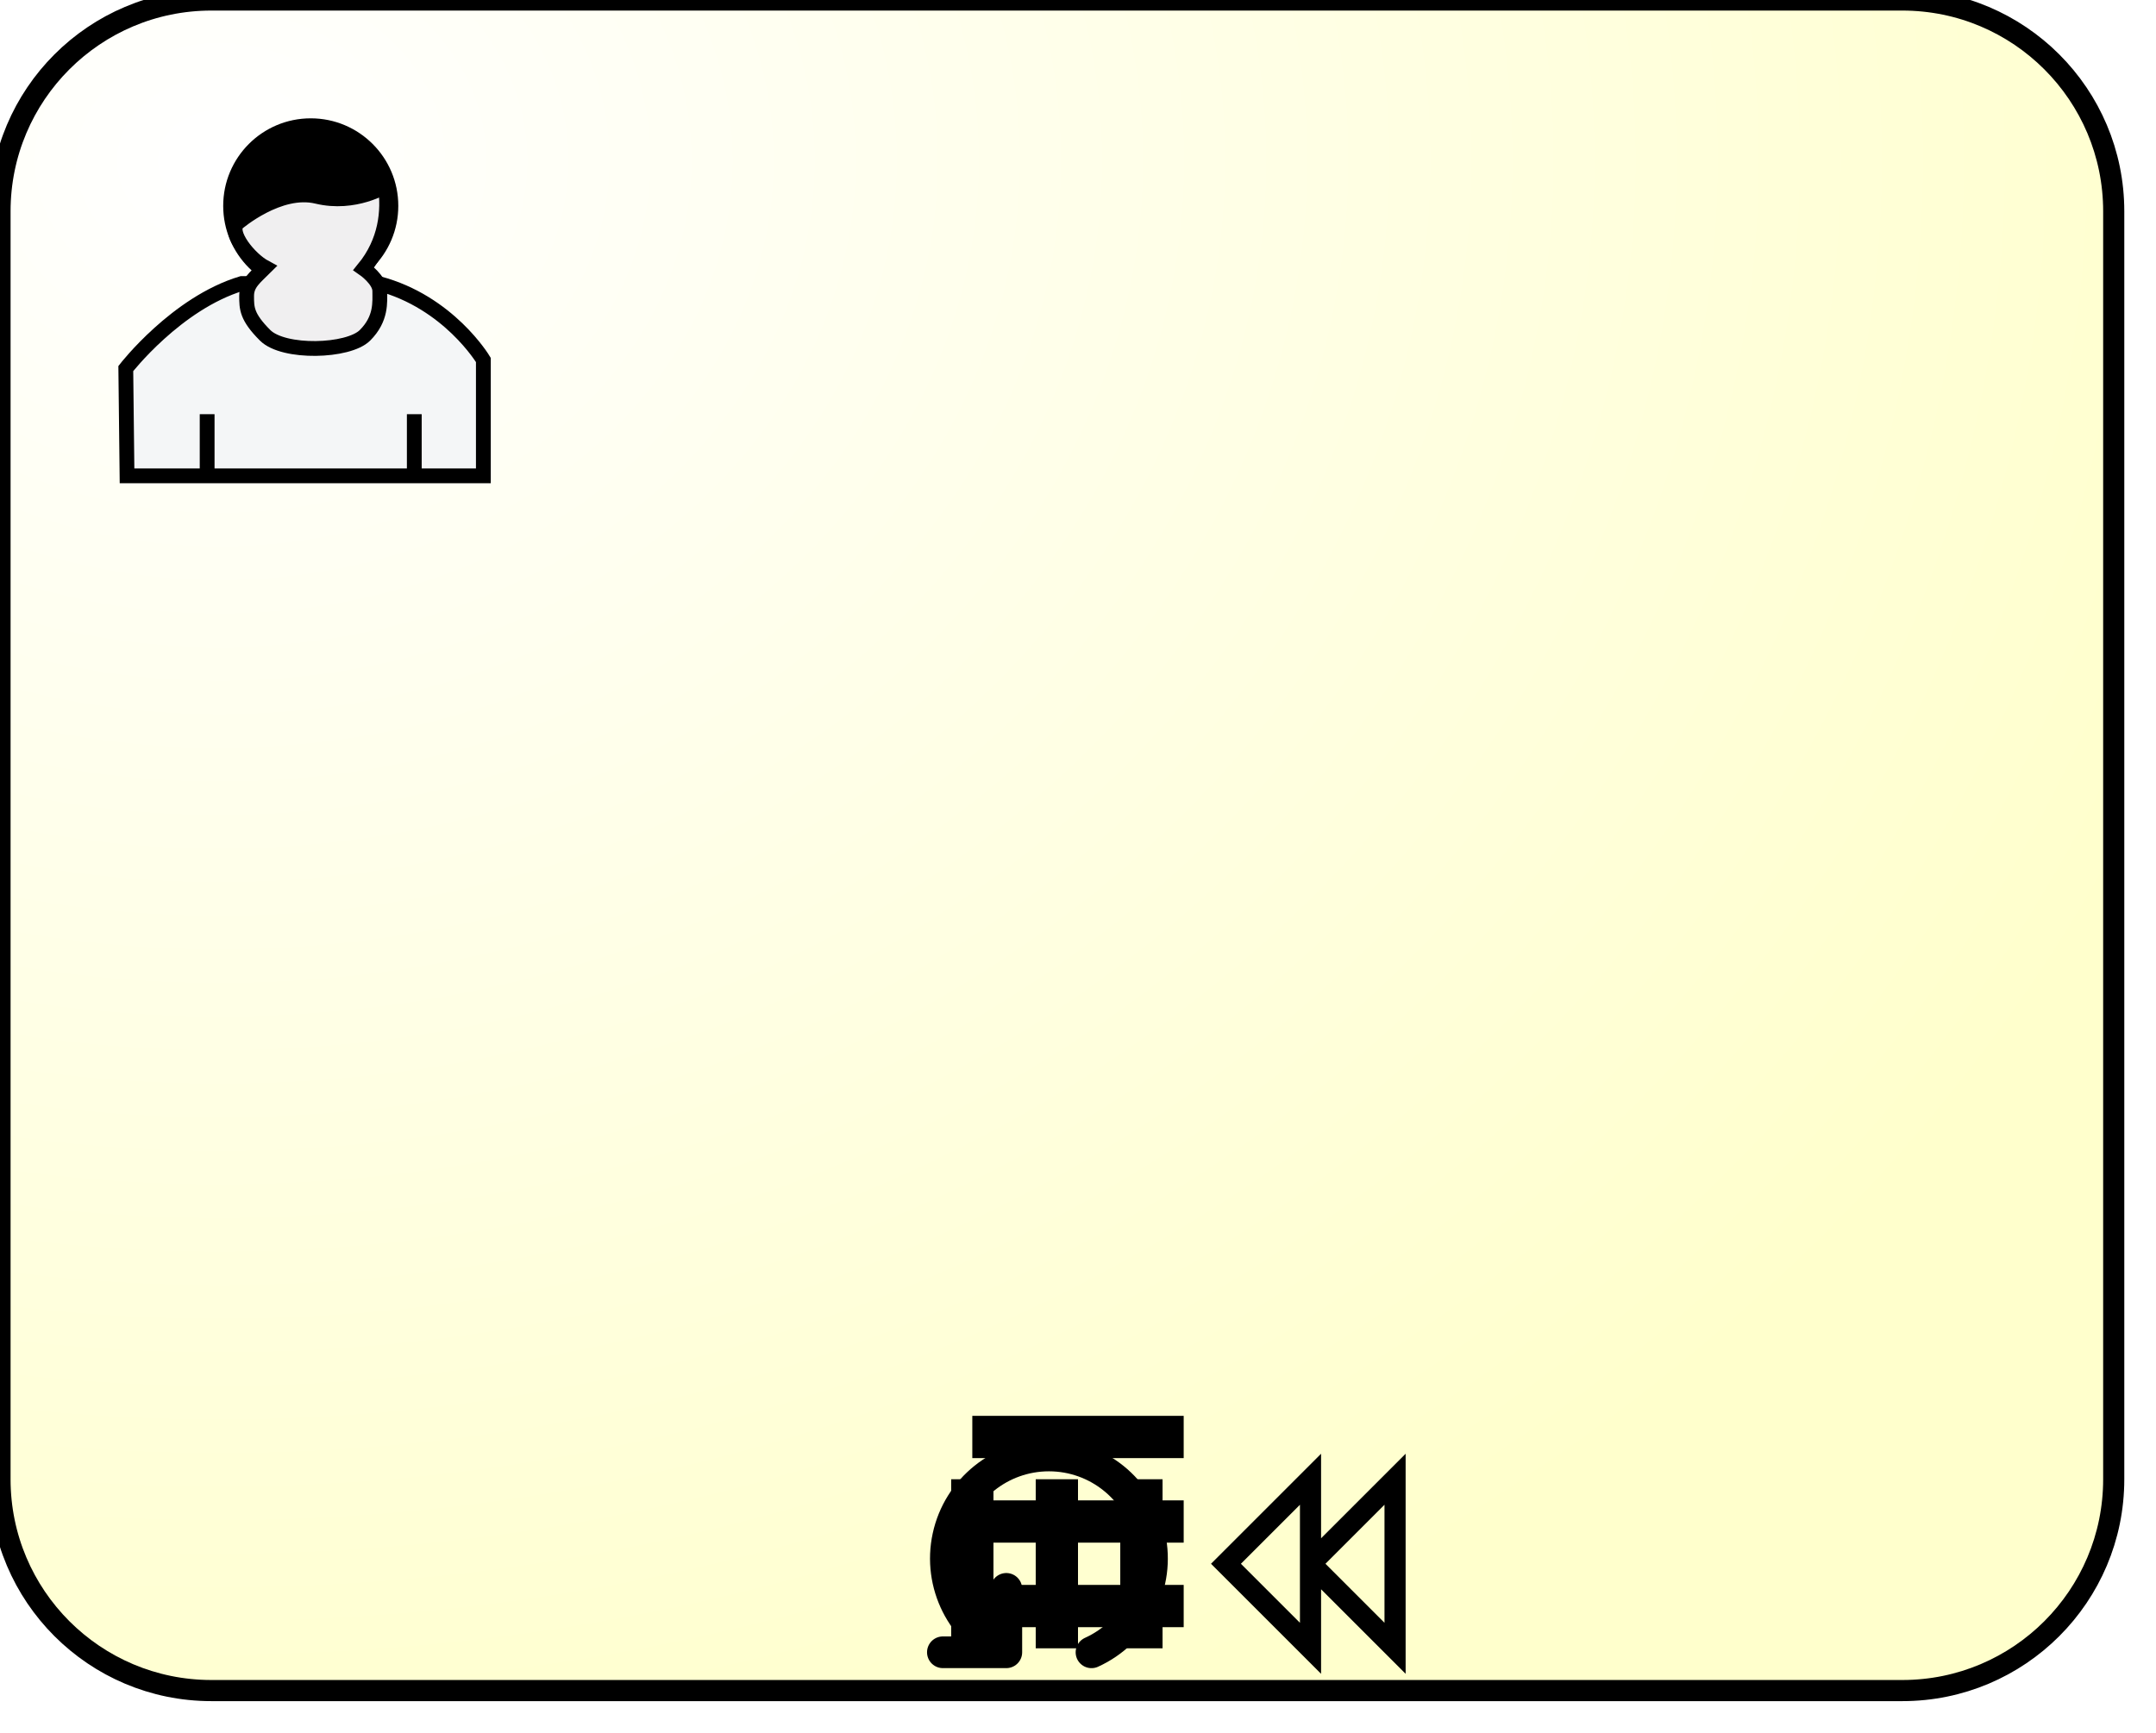
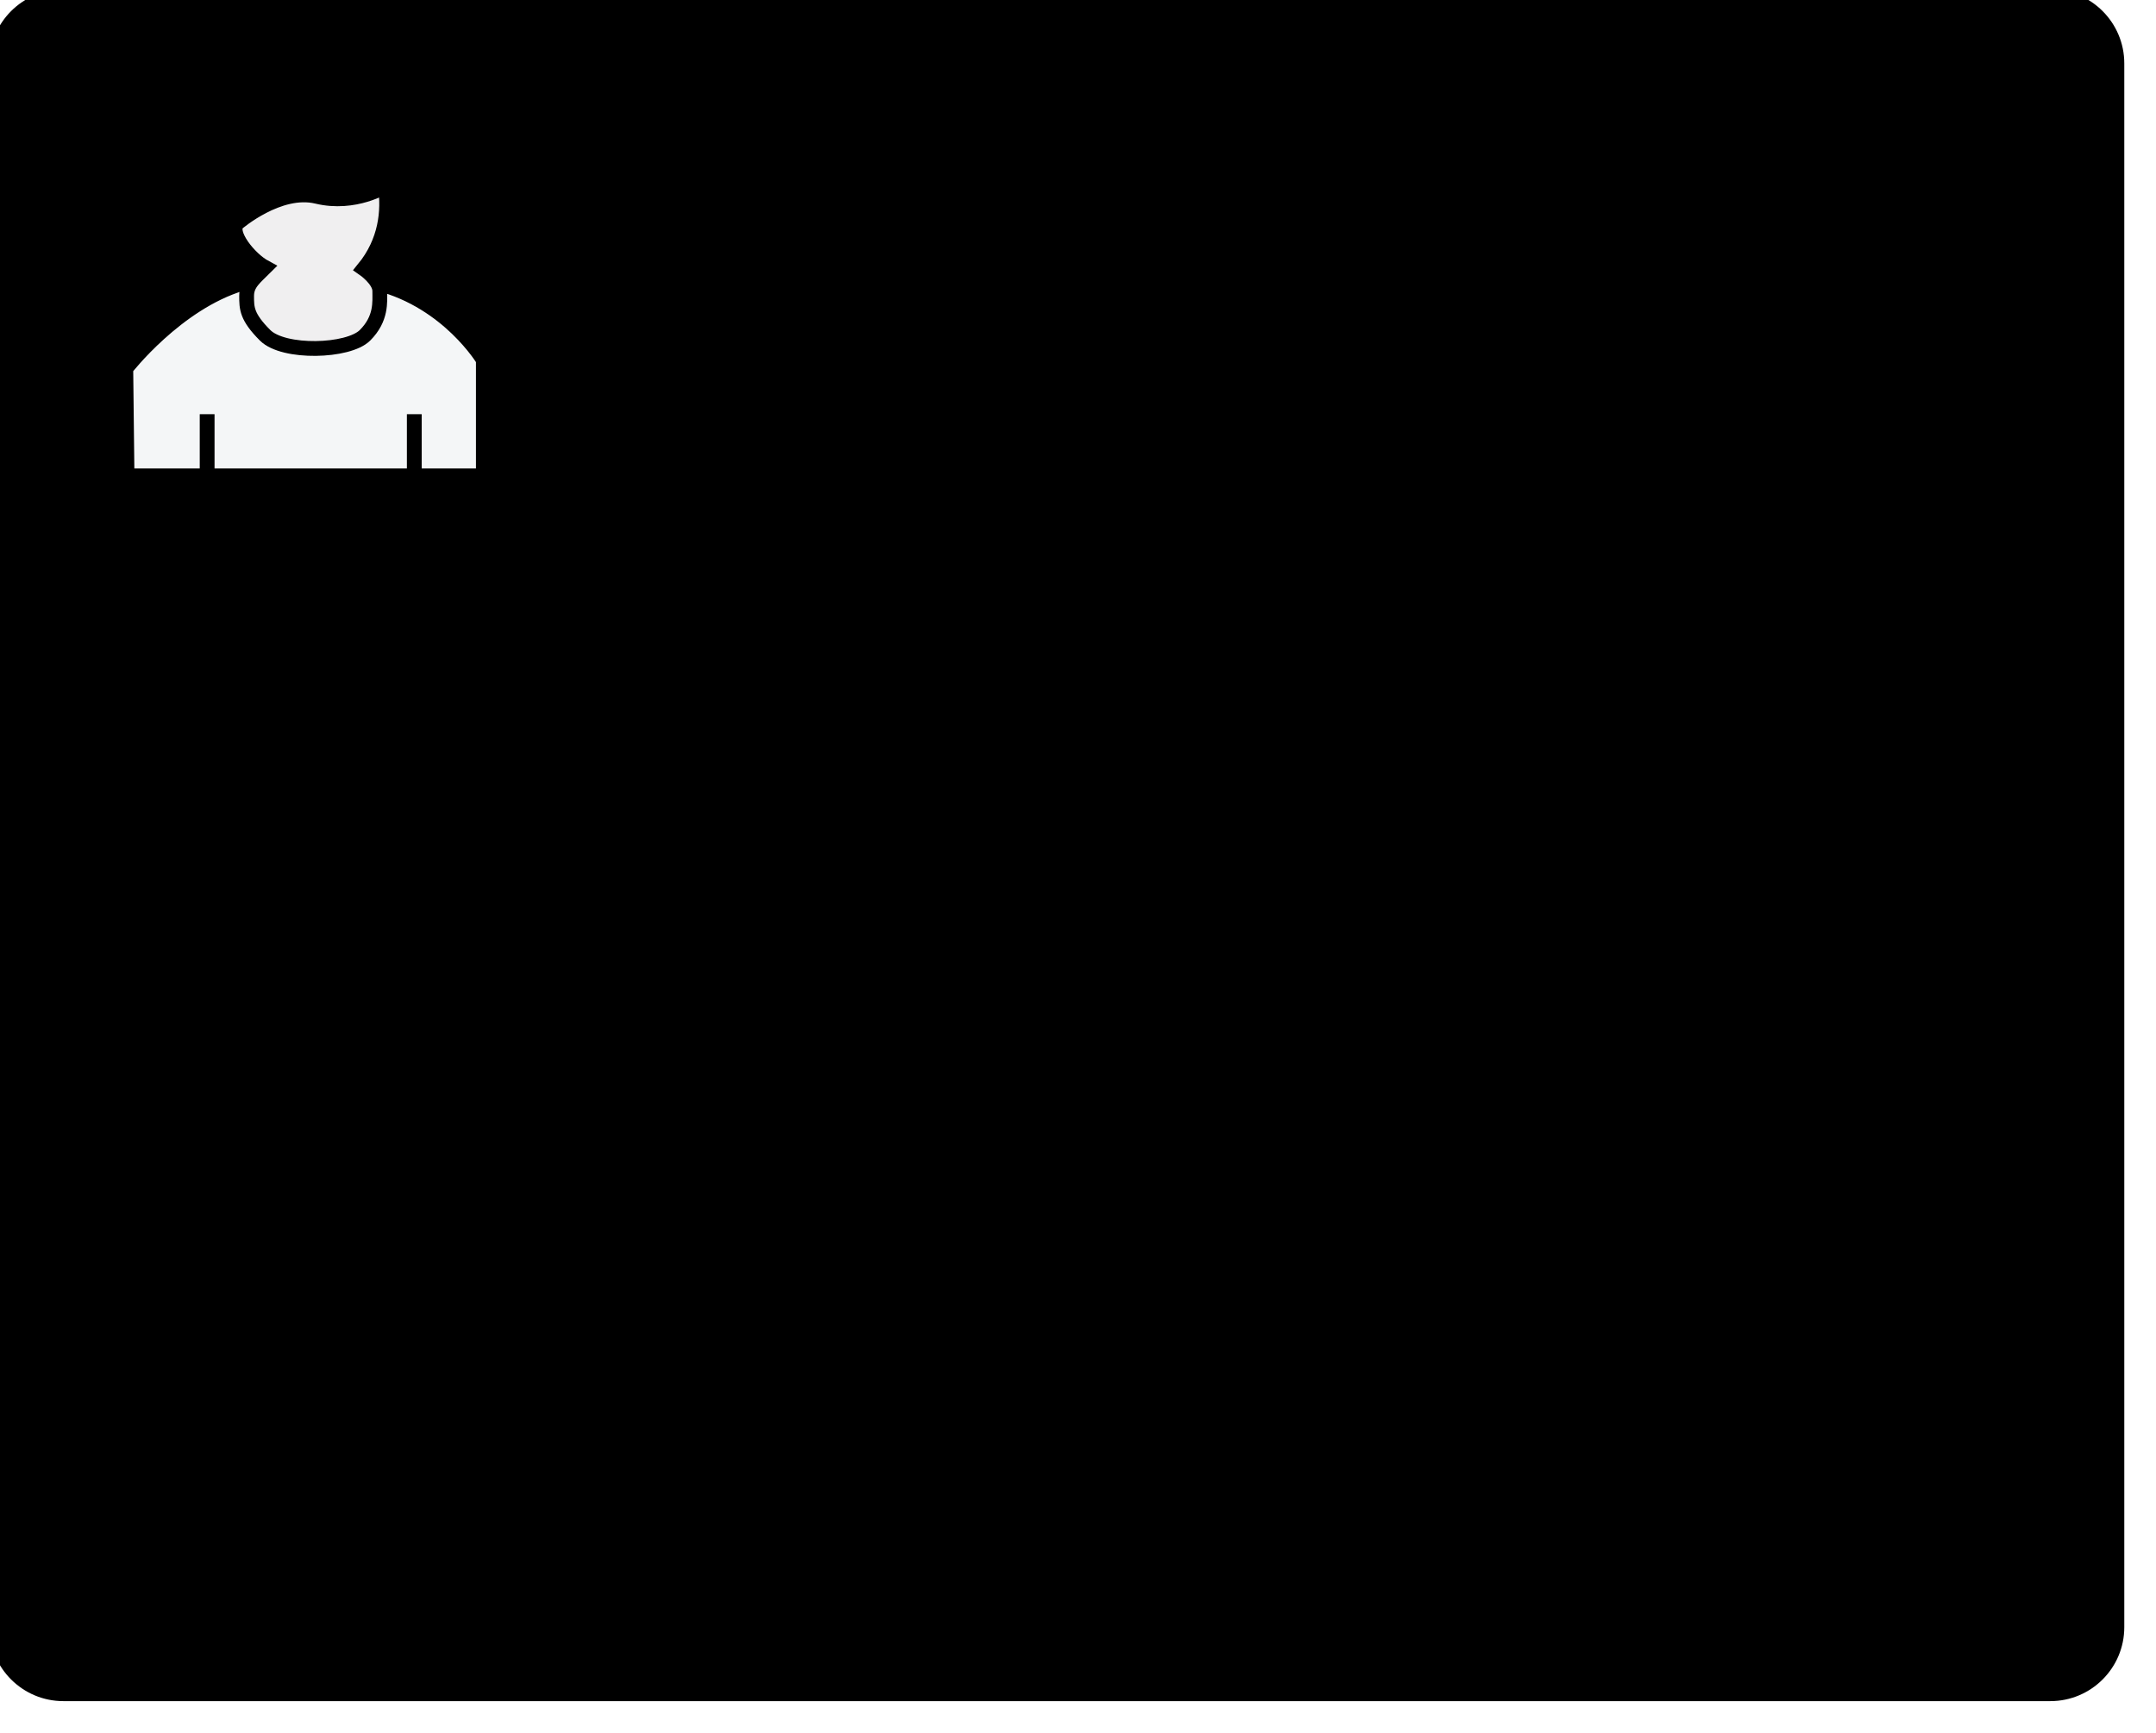
<svg xmlns="http://www.w3.org/2000/svg" xmlns:ns1="http://www.b3mn.org/oryx" width="102" height="82" version="1.0">
  <defs />
  <ns1:magnets>
    <ns1:magnet ns1:cx="1" ns1:cy="20" ns1:anchors="left" />
    <ns1:magnet ns1:cx="1" ns1:cy="40" ns1:anchors="left" />
    <ns1:magnet ns1:cx="1" ns1:cy="60" ns1:anchors="left" />
    <ns1:magnet ns1:cx="25" ns1:cy="79" ns1:anchors="bottom" />
    <ns1:magnet ns1:cx="50" ns1:cy="79" ns1:anchors="bottom" />
    <ns1:magnet ns1:cx="75" ns1:cy="79" ns1:anchors="bottom" />
    <ns1:magnet ns1:cx="99" ns1:cy="20" ns1:anchors="right" />
    <ns1:magnet ns1:cx="99" ns1:cy="40" ns1:anchors="right" />
    <ns1:magnet ns1:cx="99" ns1:cy="60" ns1:anchors="right" />
    <ns1:magnet ns1:cx="25" ns1:cy="1" ns1:anchors="top" />
    <ns1:magnet ns1:cx="50" ns1:cy="1" ns1:anchors="top" />
    <ns1:magnet ns1:cx="75" ns1:cy="1" ns1:anchors="top" />
    <ns1:magnet ns1:cx="50" ns1:cy="40" ns1:default="yes" />
  </ns1:magnets>
  <g pointer-events="fill" ns1:minimumSize="50 40">
    <defs>
-       <radialGradient id="background" cx="10%" cy="10%" r="100%" fx="10%" fy="10%">
-         <stop offset="0%" stop-color="#ffffff" stop-opacity="1" />
-         <stop id="fill_el" offset="100%" stop-color="#ffffcc" stop-opacity="1" />
+       <radialGradient id="background">
+         <stop id="fill_el" />
      </radialGradient>
    </defs>
-     <rect id="text_frame" ns1:anchors="bottom top right left" x="1" y="1" width="94" height="79" rx="10" ry="10" stroke="none" stroke-width="0" fill="none" />
-     <rect id="bg_frame" ns1:resize="vertical horizontal" x="0" y="0" width="100" height="80" rx="10" ry="10" stroke="black" stroke-width="1" fill="url(#background) #ffffcc" />
-     <text font-size="12" id="text_name" x="50" y="40" ns1:align="middle center" ns1:fittoelem="text_frame" stroke="black">
- 		</text>
+     <rect id="text_frame" ns1:anchors="bottom top right left" x="1" y="1" width="94" height="79" rx="3" ry="3" stroke="none" stroke-width="0" fill="none" />
+     <rect id="bg_frame" ns1:resize="vertical horizontal" x="0" y="0" width="100" height="80" rx="3" ry="3" stroke="black" stroke-width="1" fill="url(#background) #ffffcc" />
+     <text font-size="12" id="text_name" x="50" y="40" ns1:align="middle center" ns1:fittoelem="text_frame" stroke="black" />
    <g id="userTask" transform="scale(0.7,0.7) translate(8,8)">
-       <path ns1:anchors="top left" style="opacity:1;fill:#F4F6F7;stroke:#000000" d="M0.585,24.167h24.083v-7.833c0,0-2.333-3.917-7.083-5.167h-9.25    c-4.417,1.333-7.833,5.75-7.833,5.75L0.585,24.167z" />
+       <path ns1:anchors="top left" style="opacity:1;fill:#F4F6F7;stroke:#000000" d="M0.585,24.167h24.083v-7.833c0,0-2.333-3.917-7.083-5.167h-9.25 c-4.417,1.333-7.833,5.75-7.833,5.75L0.585,24.167z" />
      <path ns1:anchors="top left" style="opacity:1;fill:none;stroke:#000000" d="M 6 20 L 6 24" />
      <path ns1:anchors="top left" style="opacity:1;fill:none;stroke:#000000" d="M 20 20 L 20 24" />
      <circle ns1:anchors="top left" fill="#000000" stroke="#000000" cx="13.002" cy="5.916" r="5.417" />
-       <path ns1:anchors="top left" style="opacity:1;fill:#F0EFF0;stroke:#000000" d="M8.043,7.083c0,0,2.814-2.426,5.376-1.807s4.624-0.693,4.624-0.693    c0.25,1.688,0.042,3.75-1.458,5.584c0,0,1.083,0.75,1.083,1.5s0.125,1.875-1,3s-5.5,1.25-6.75,0S8.668,12.834,8.668,12    s0.583-1.25,1.25-1.917C8.835,9.5,7.419,7.708,8.043,7.083z" />
-     </g>
-     <g id="loop">
-       <path ns1:anchors="bottom" style="opacity:1;fill:none;fill-opacity:1;stroke:#000000;stroke-width:1.5;stroke-linecap:round;stroke-linejoin:round;stroke-miterlimit:2.1;stroke-dasharray:none;stroke-opacity:1" id="path2396" d="M 47.608,75.188 L 47.608,78.188 L 44.608,78.188 M 47.608,78.188 A 4.875,4.875 0 1 1 51.639,78.189" />
+       <path ns1:anchors="top left" style="opacity:1;fill:#F0EFF0;stroke:#000000" d="M8.043,7.083c0,0,2.814-2.426,5.376-1.807s4.624-0.693,4.624-0.693 c0.25,1.688,0.042,3.75-1.458,5.584c0,0,1.083,0.75,1.083,1.5s0.125,1.875-1,3s-5.5,1.25-6.75,0S8.668,12.834,8.668,12 s0.583-1.25,1.25-1.917C8.835,9.5,7.419,7.708,8.043,7.083z" />
    </g>
    <g id="parallel">
      <path ns1:anchors="bottom" fill="none" stroke="black" d="M46 70 v8 M50 70 v8 M54 70 v8" stroke-width="2" />
    </g>
    <g id="sequential">
      <path ns1:anchors="bottom" fill="none" stroke="#000000" stroke-width="2" d="M46,76h10M46,72h10 M46,68h10" />
    </g>
    <g id="compensation">
      <path ns1:anchors="bottom" fill="none" stroke="black" d="M 62 74 L 66 70 L 66 78 L 62 74 L 62 70 L 58 74 L 62 78 L 62 74" stroke-width="1" />
    </g>
  </g>
</svg>
